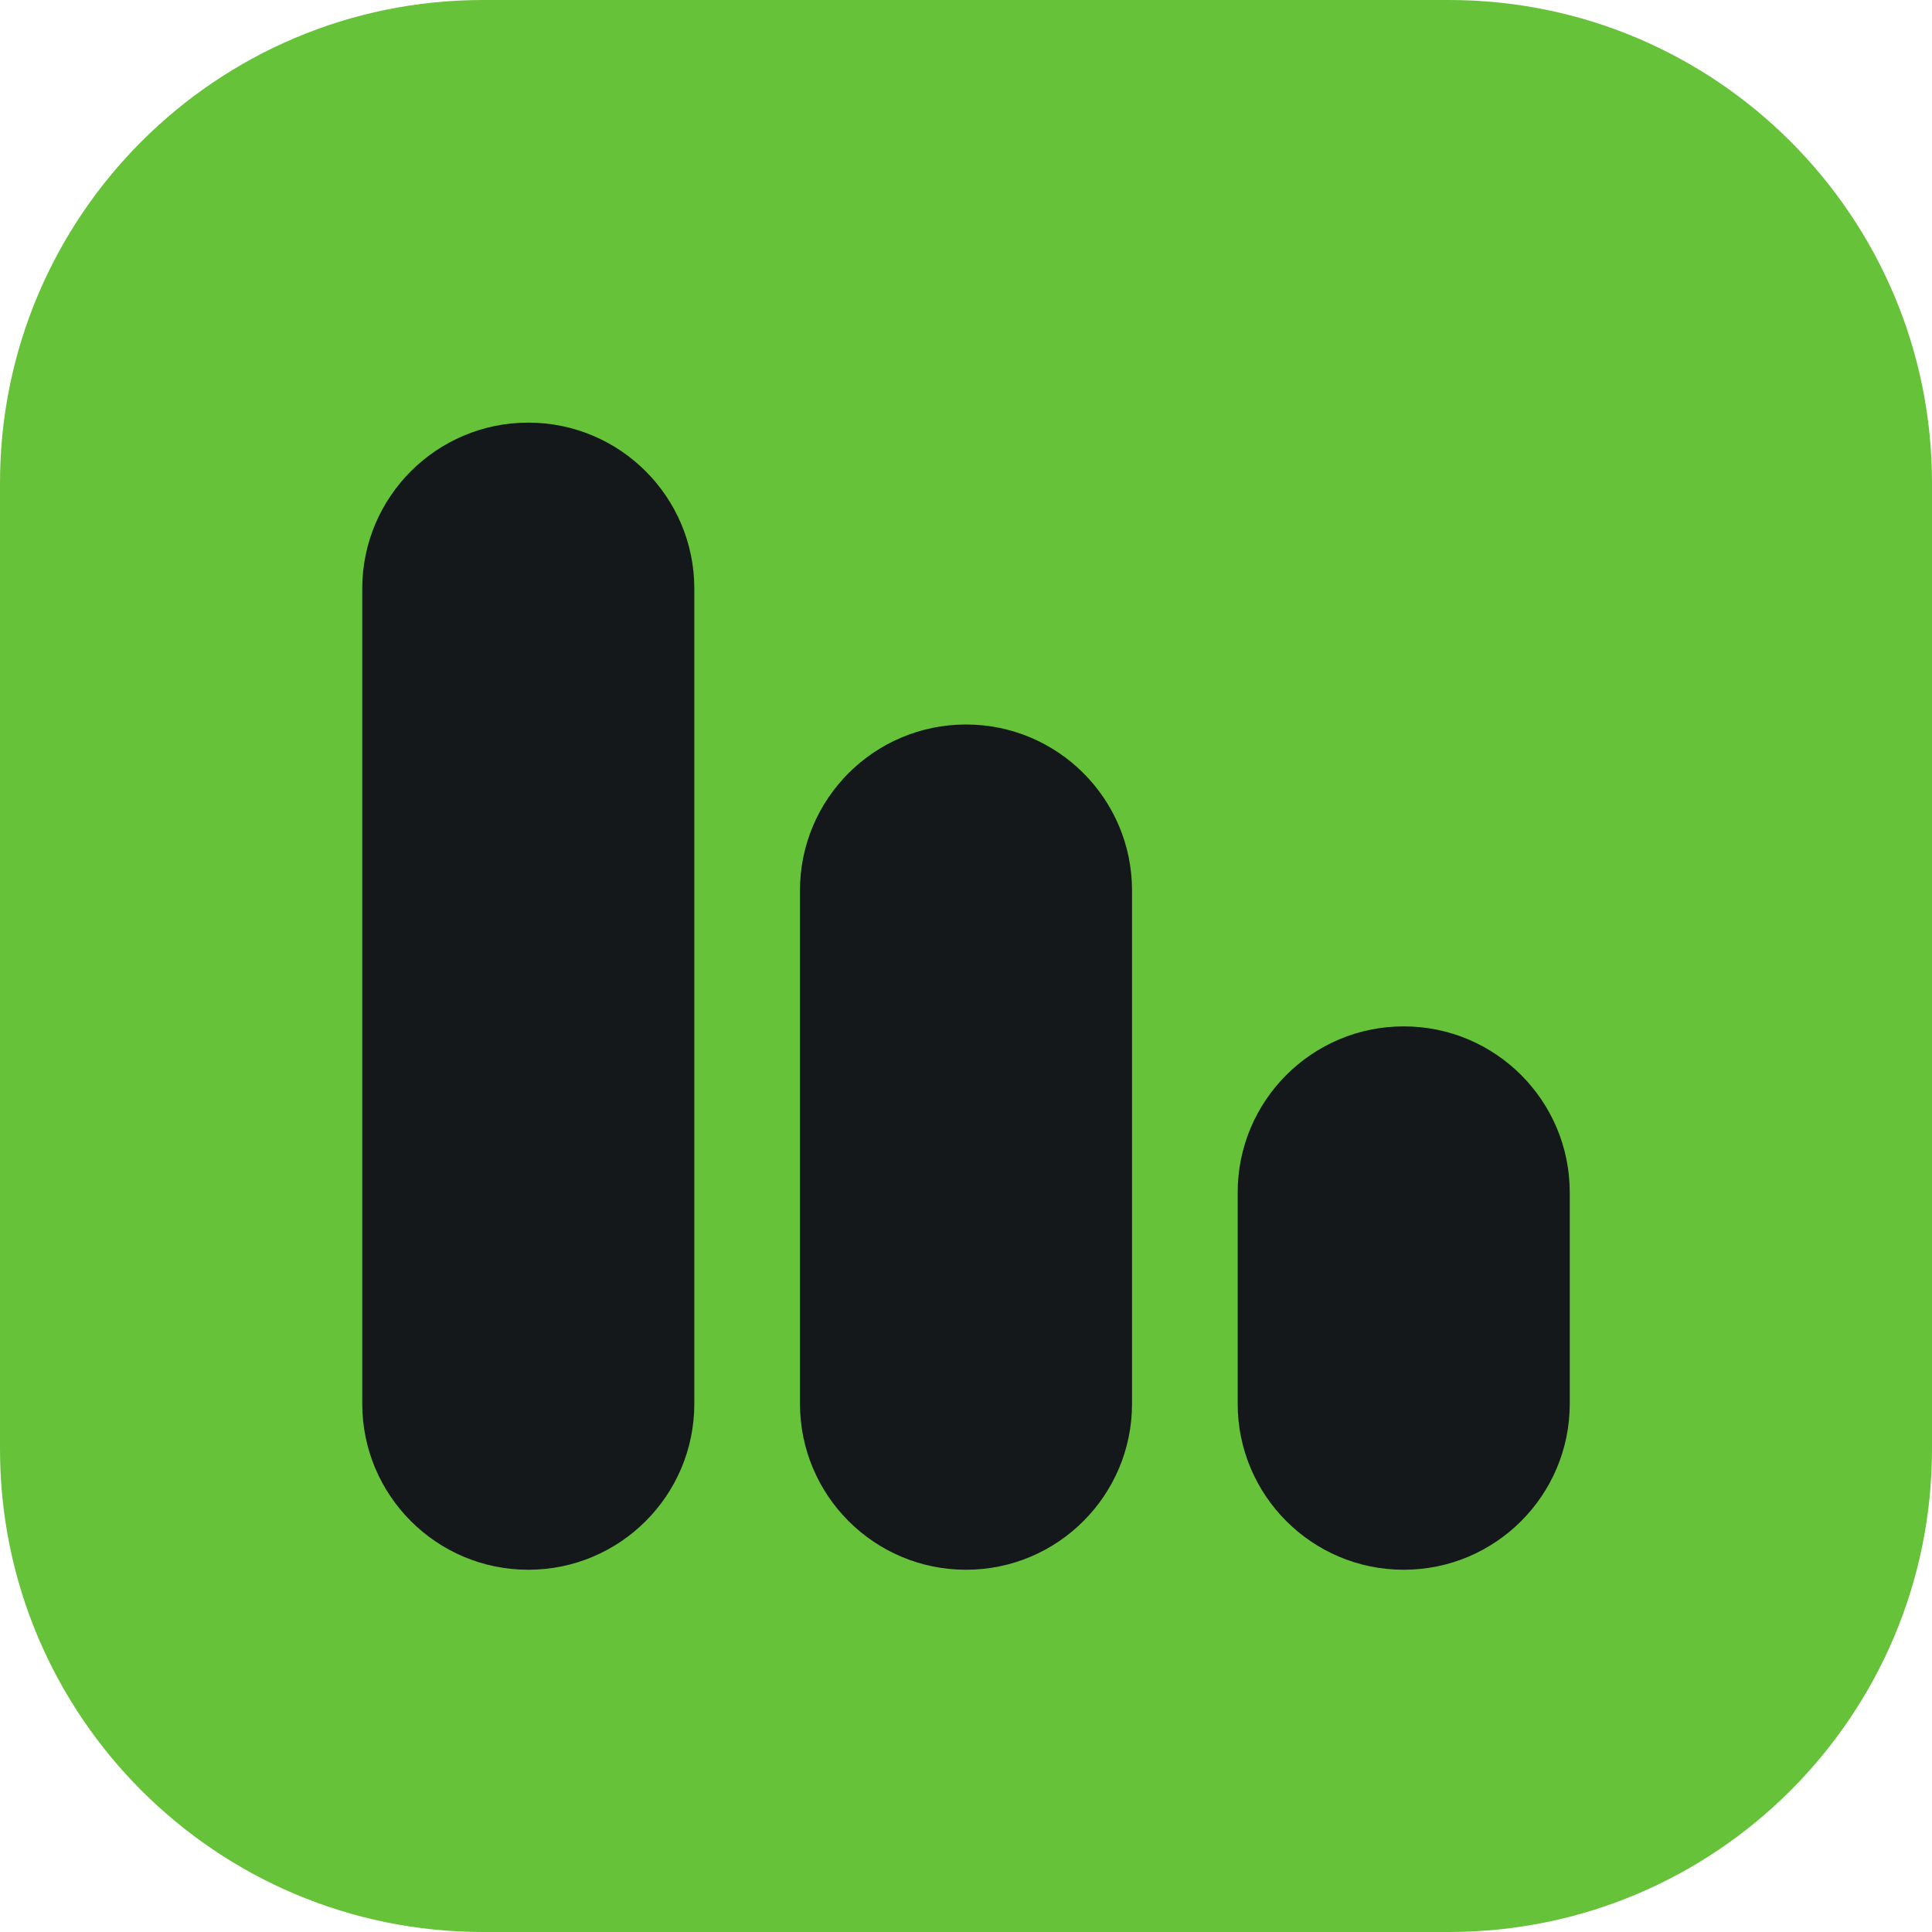
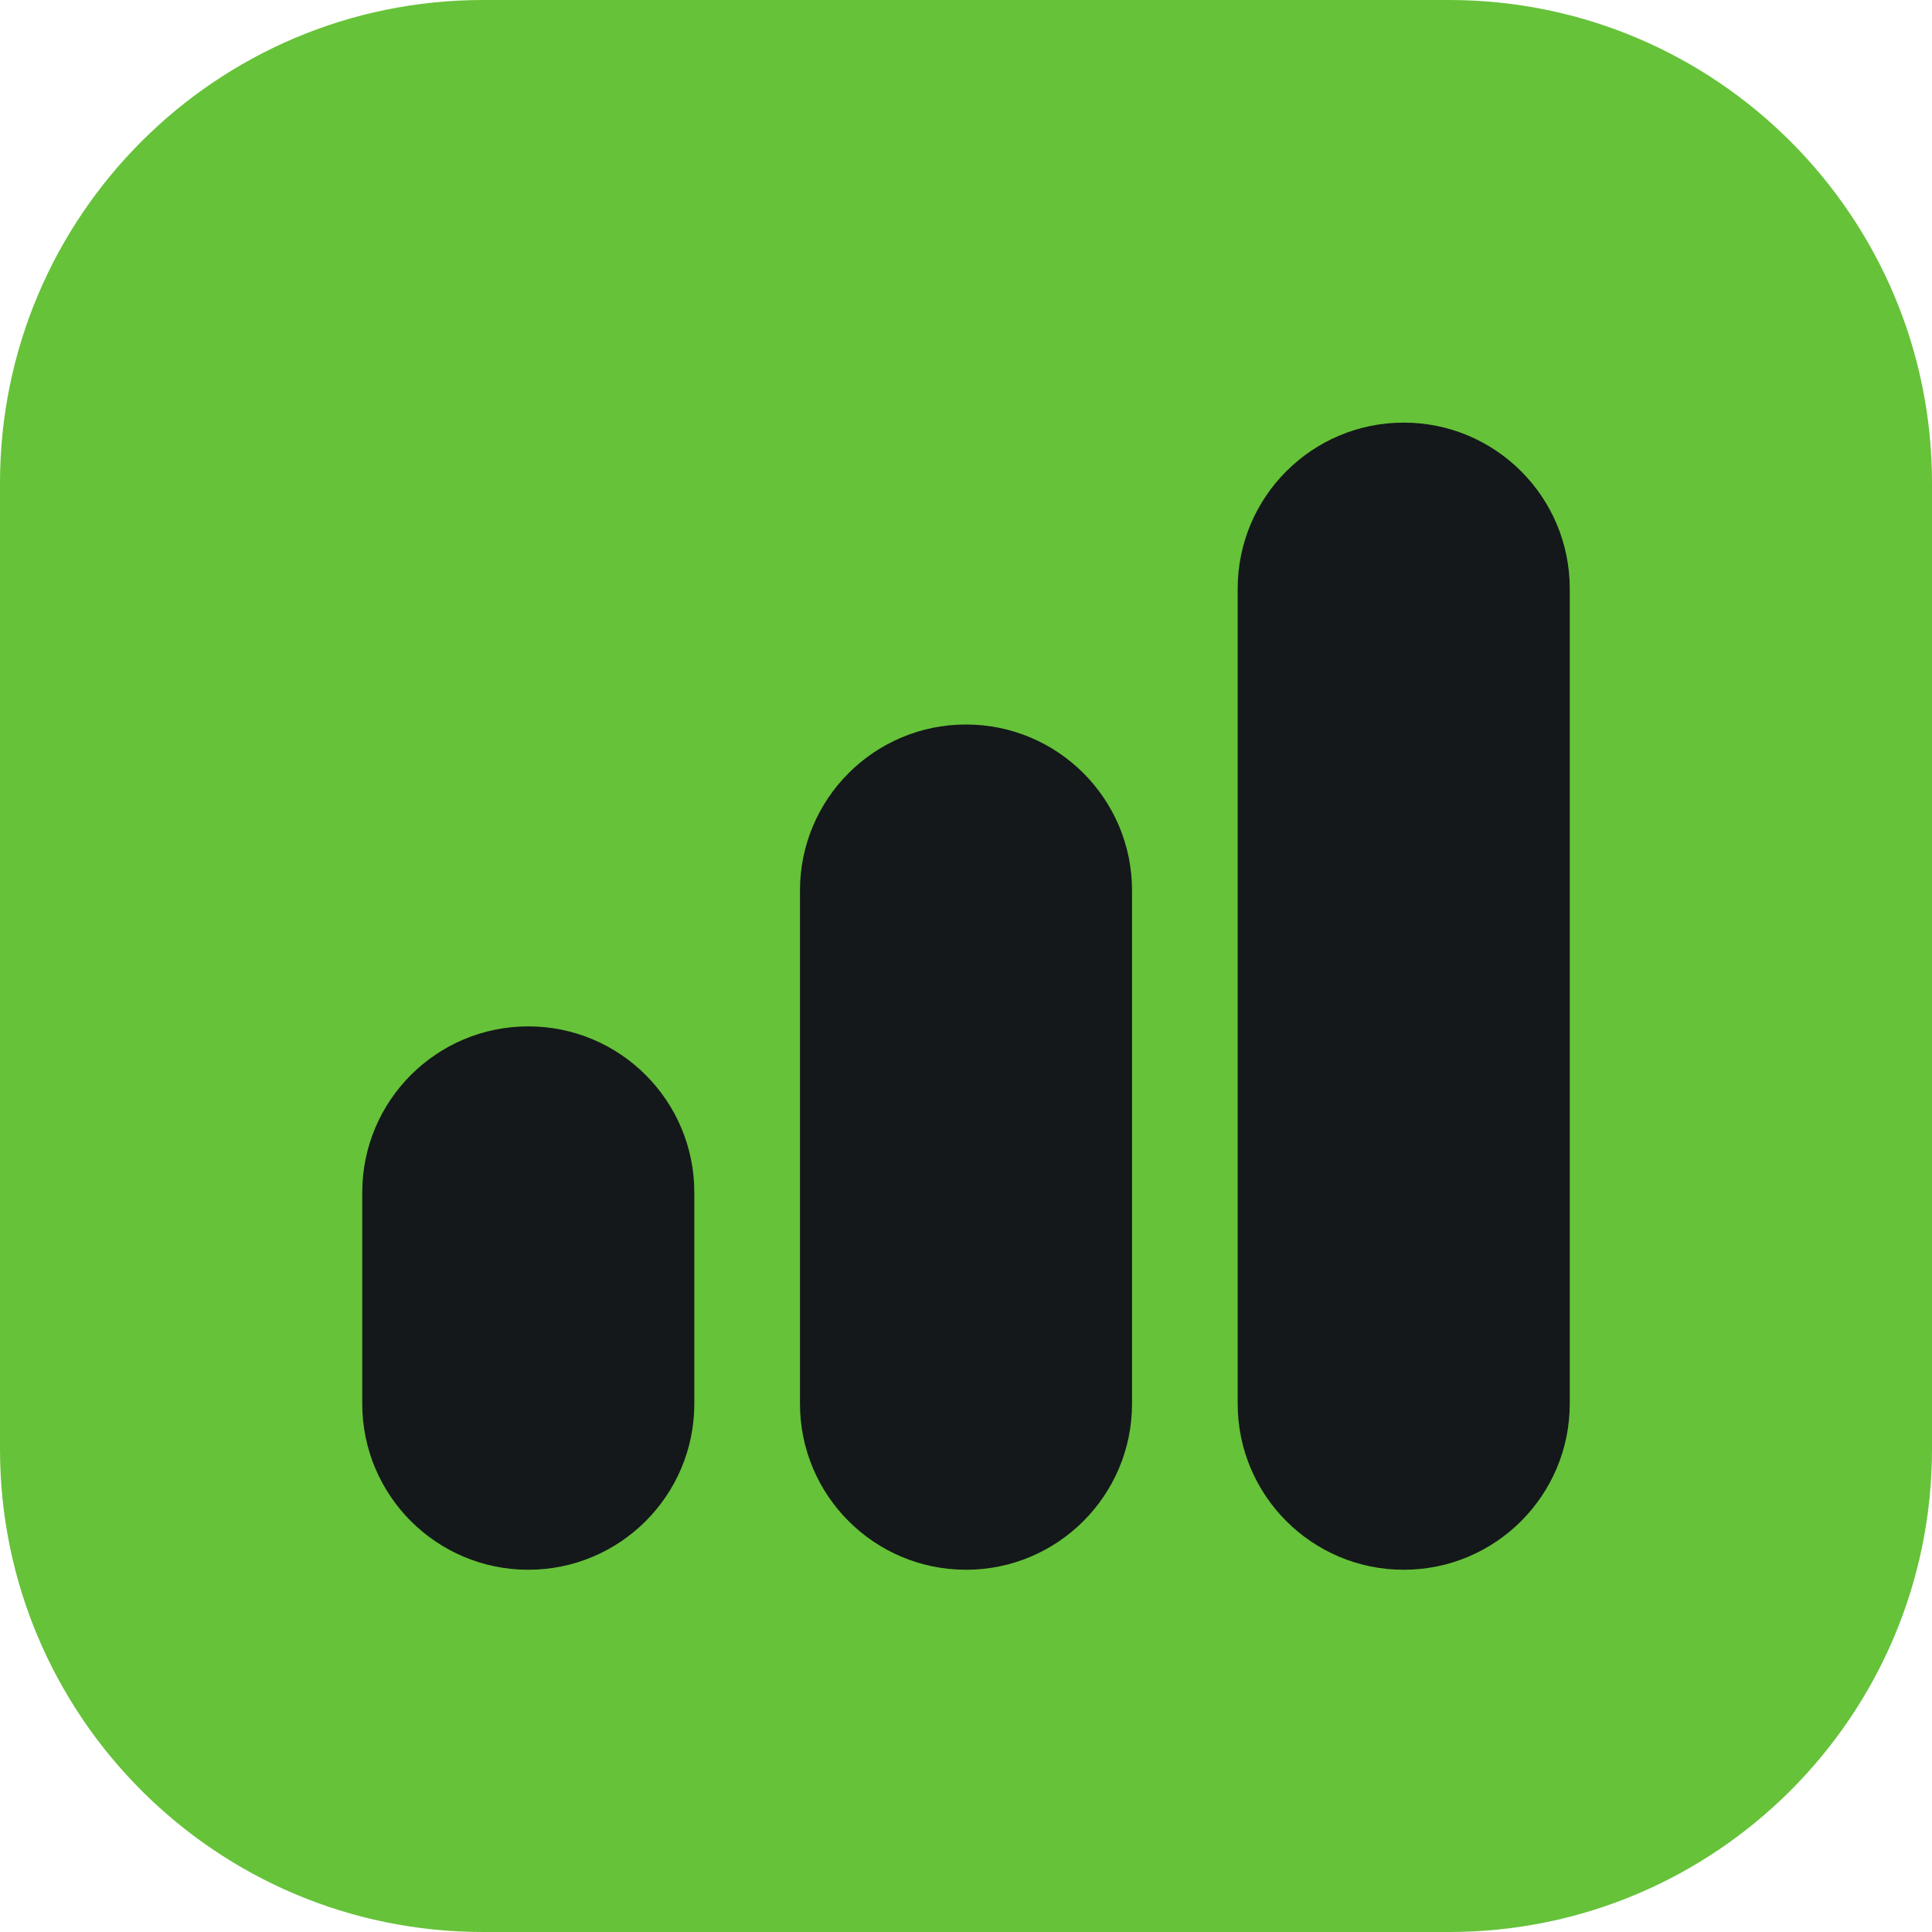
<svg xmlns="http://www.w3.org/2000/svg" viewBox="0 0 32 32" role="img" aria-label="Jet Salary Calculator">
  <rect width="32" height="32" rx="8" fill="#66C239" />
-   <rect x="6" y="7" width="5.5" height="19" rx="2.75" fill="#14181A" />
+   <rect x="6" y="17" width="5.5" height="9" rx="2.75" fill="#14181A" />
  <rect x="13.25" y="12" width="5.5" height="14" rx="2.75" fill="#14181A" />
-   <rect x="20.5" y="17" width="5.5" height="9" rx="2.75" fill="#14181A" />
+   <rect x="20.5" y="7" width="5.5" height="19" rx="2.75" fill="#14181A" />
</svg>
